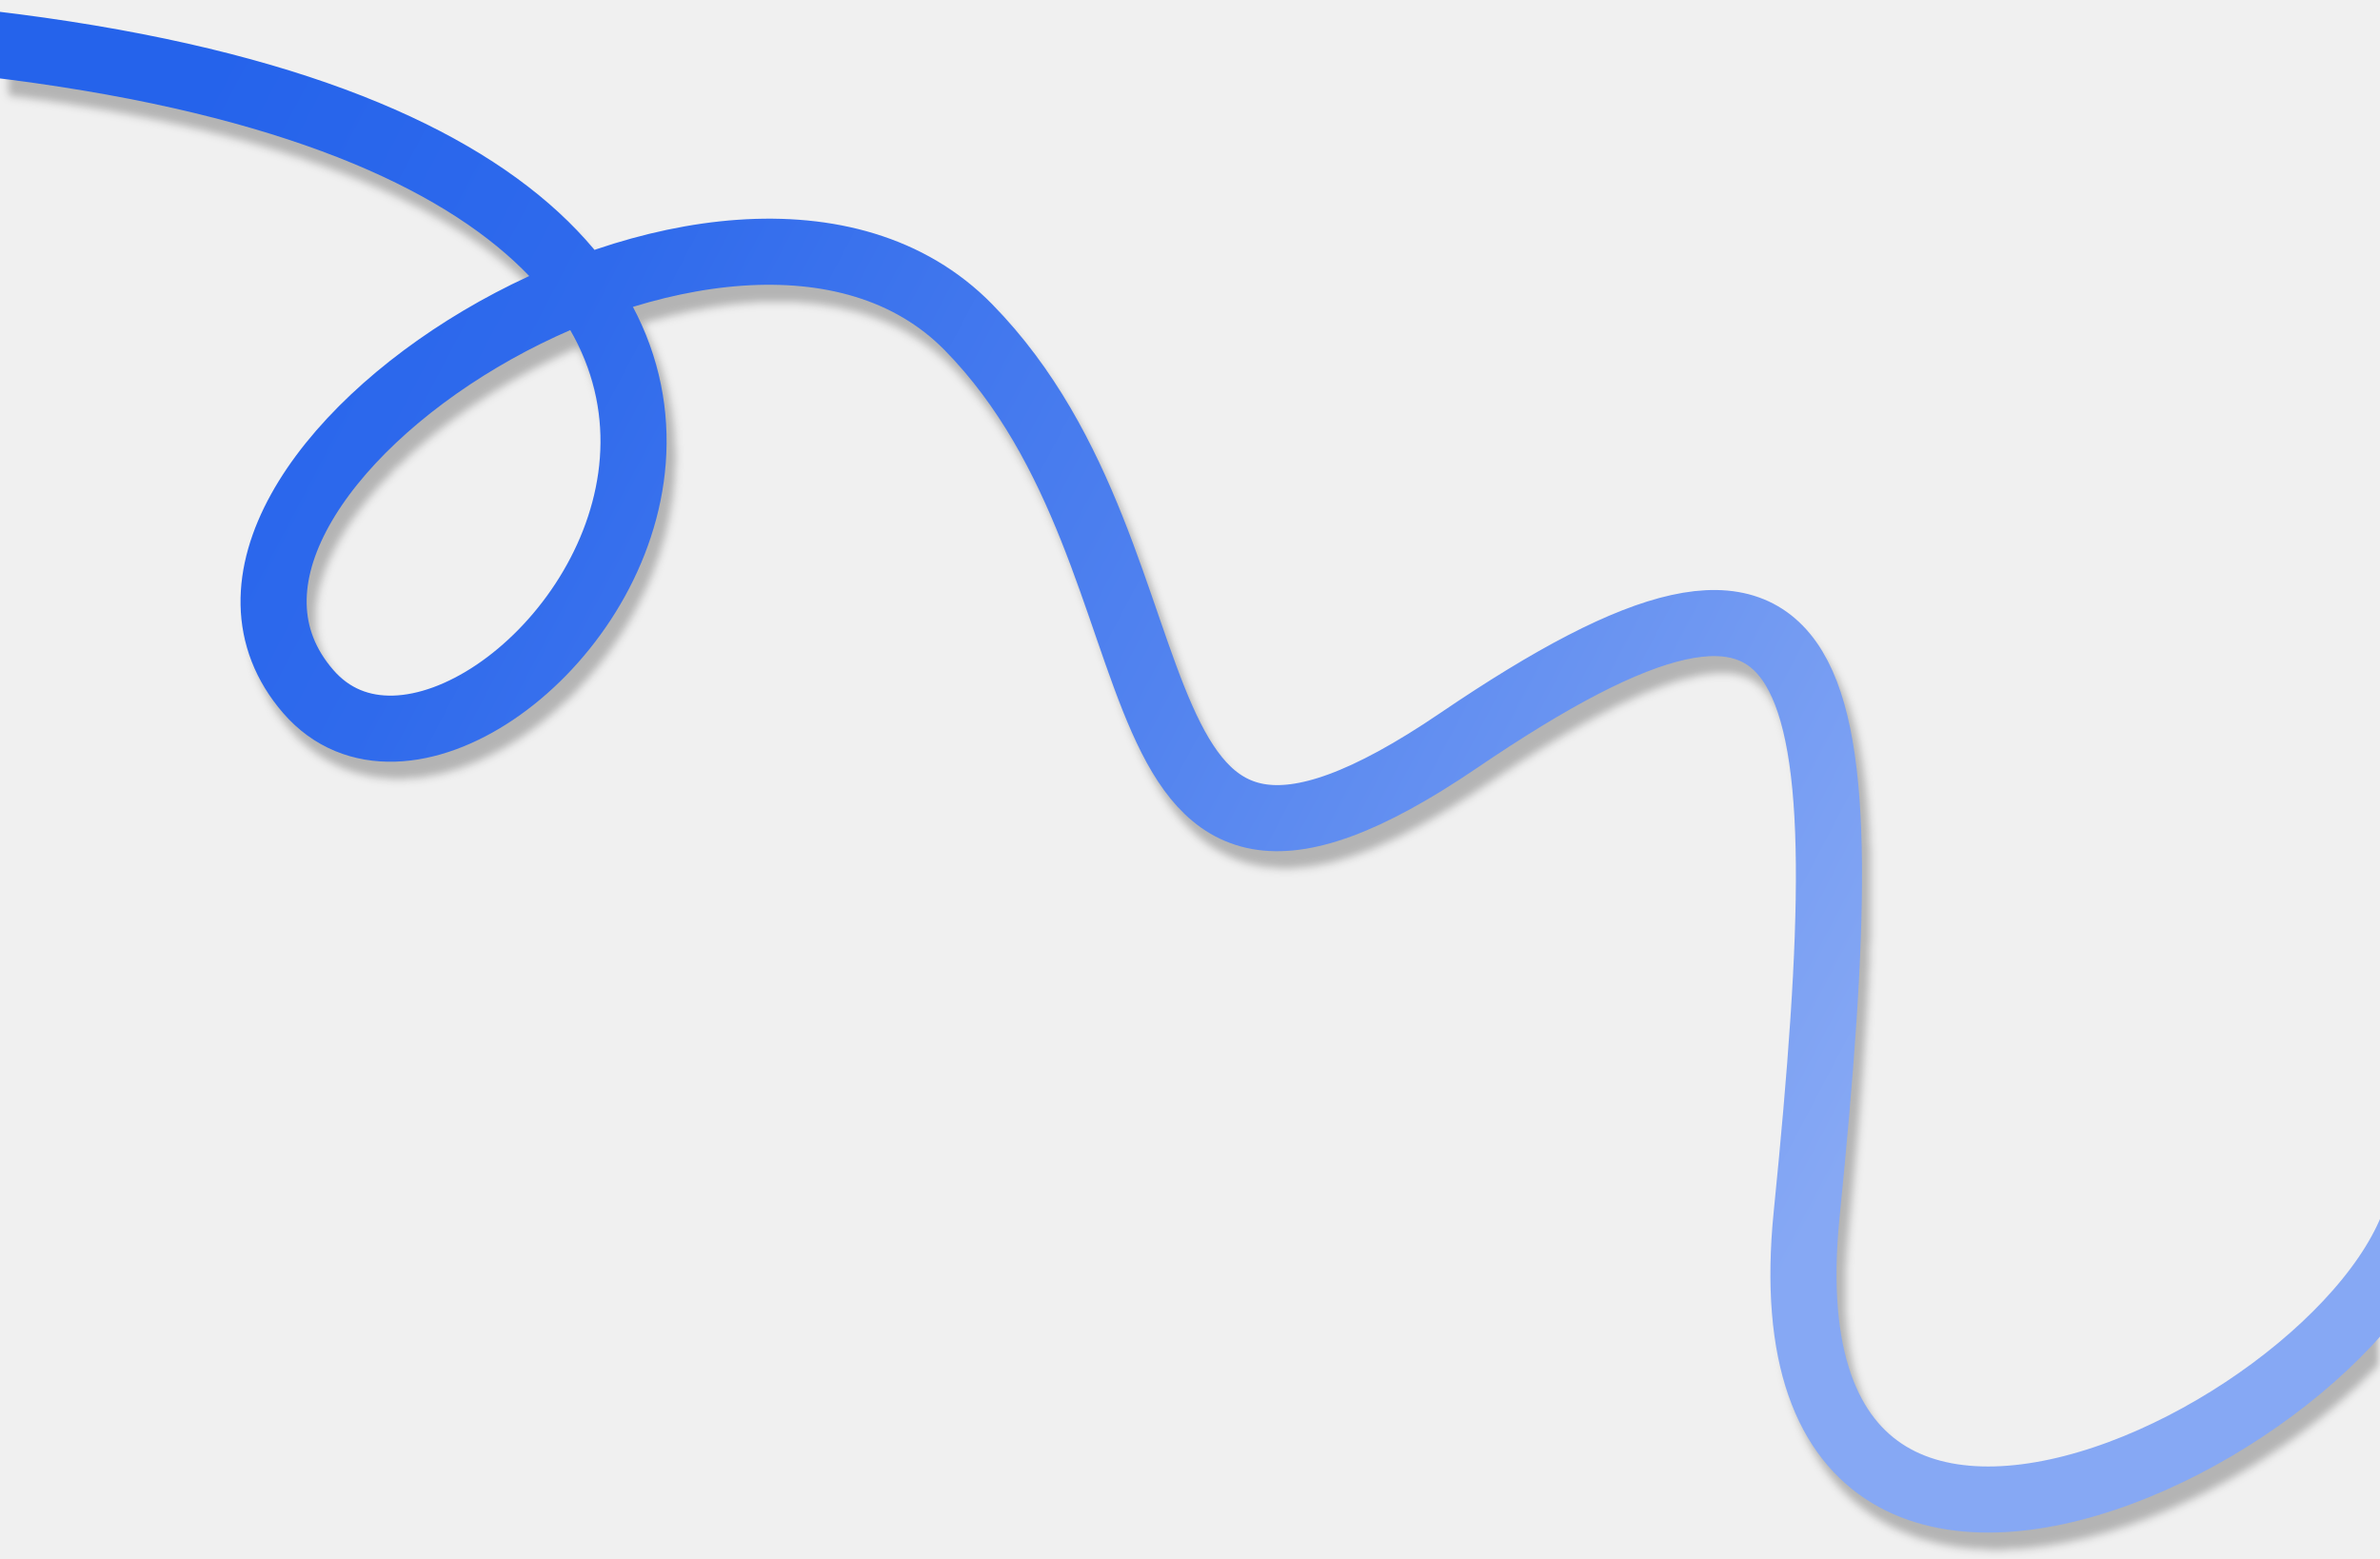
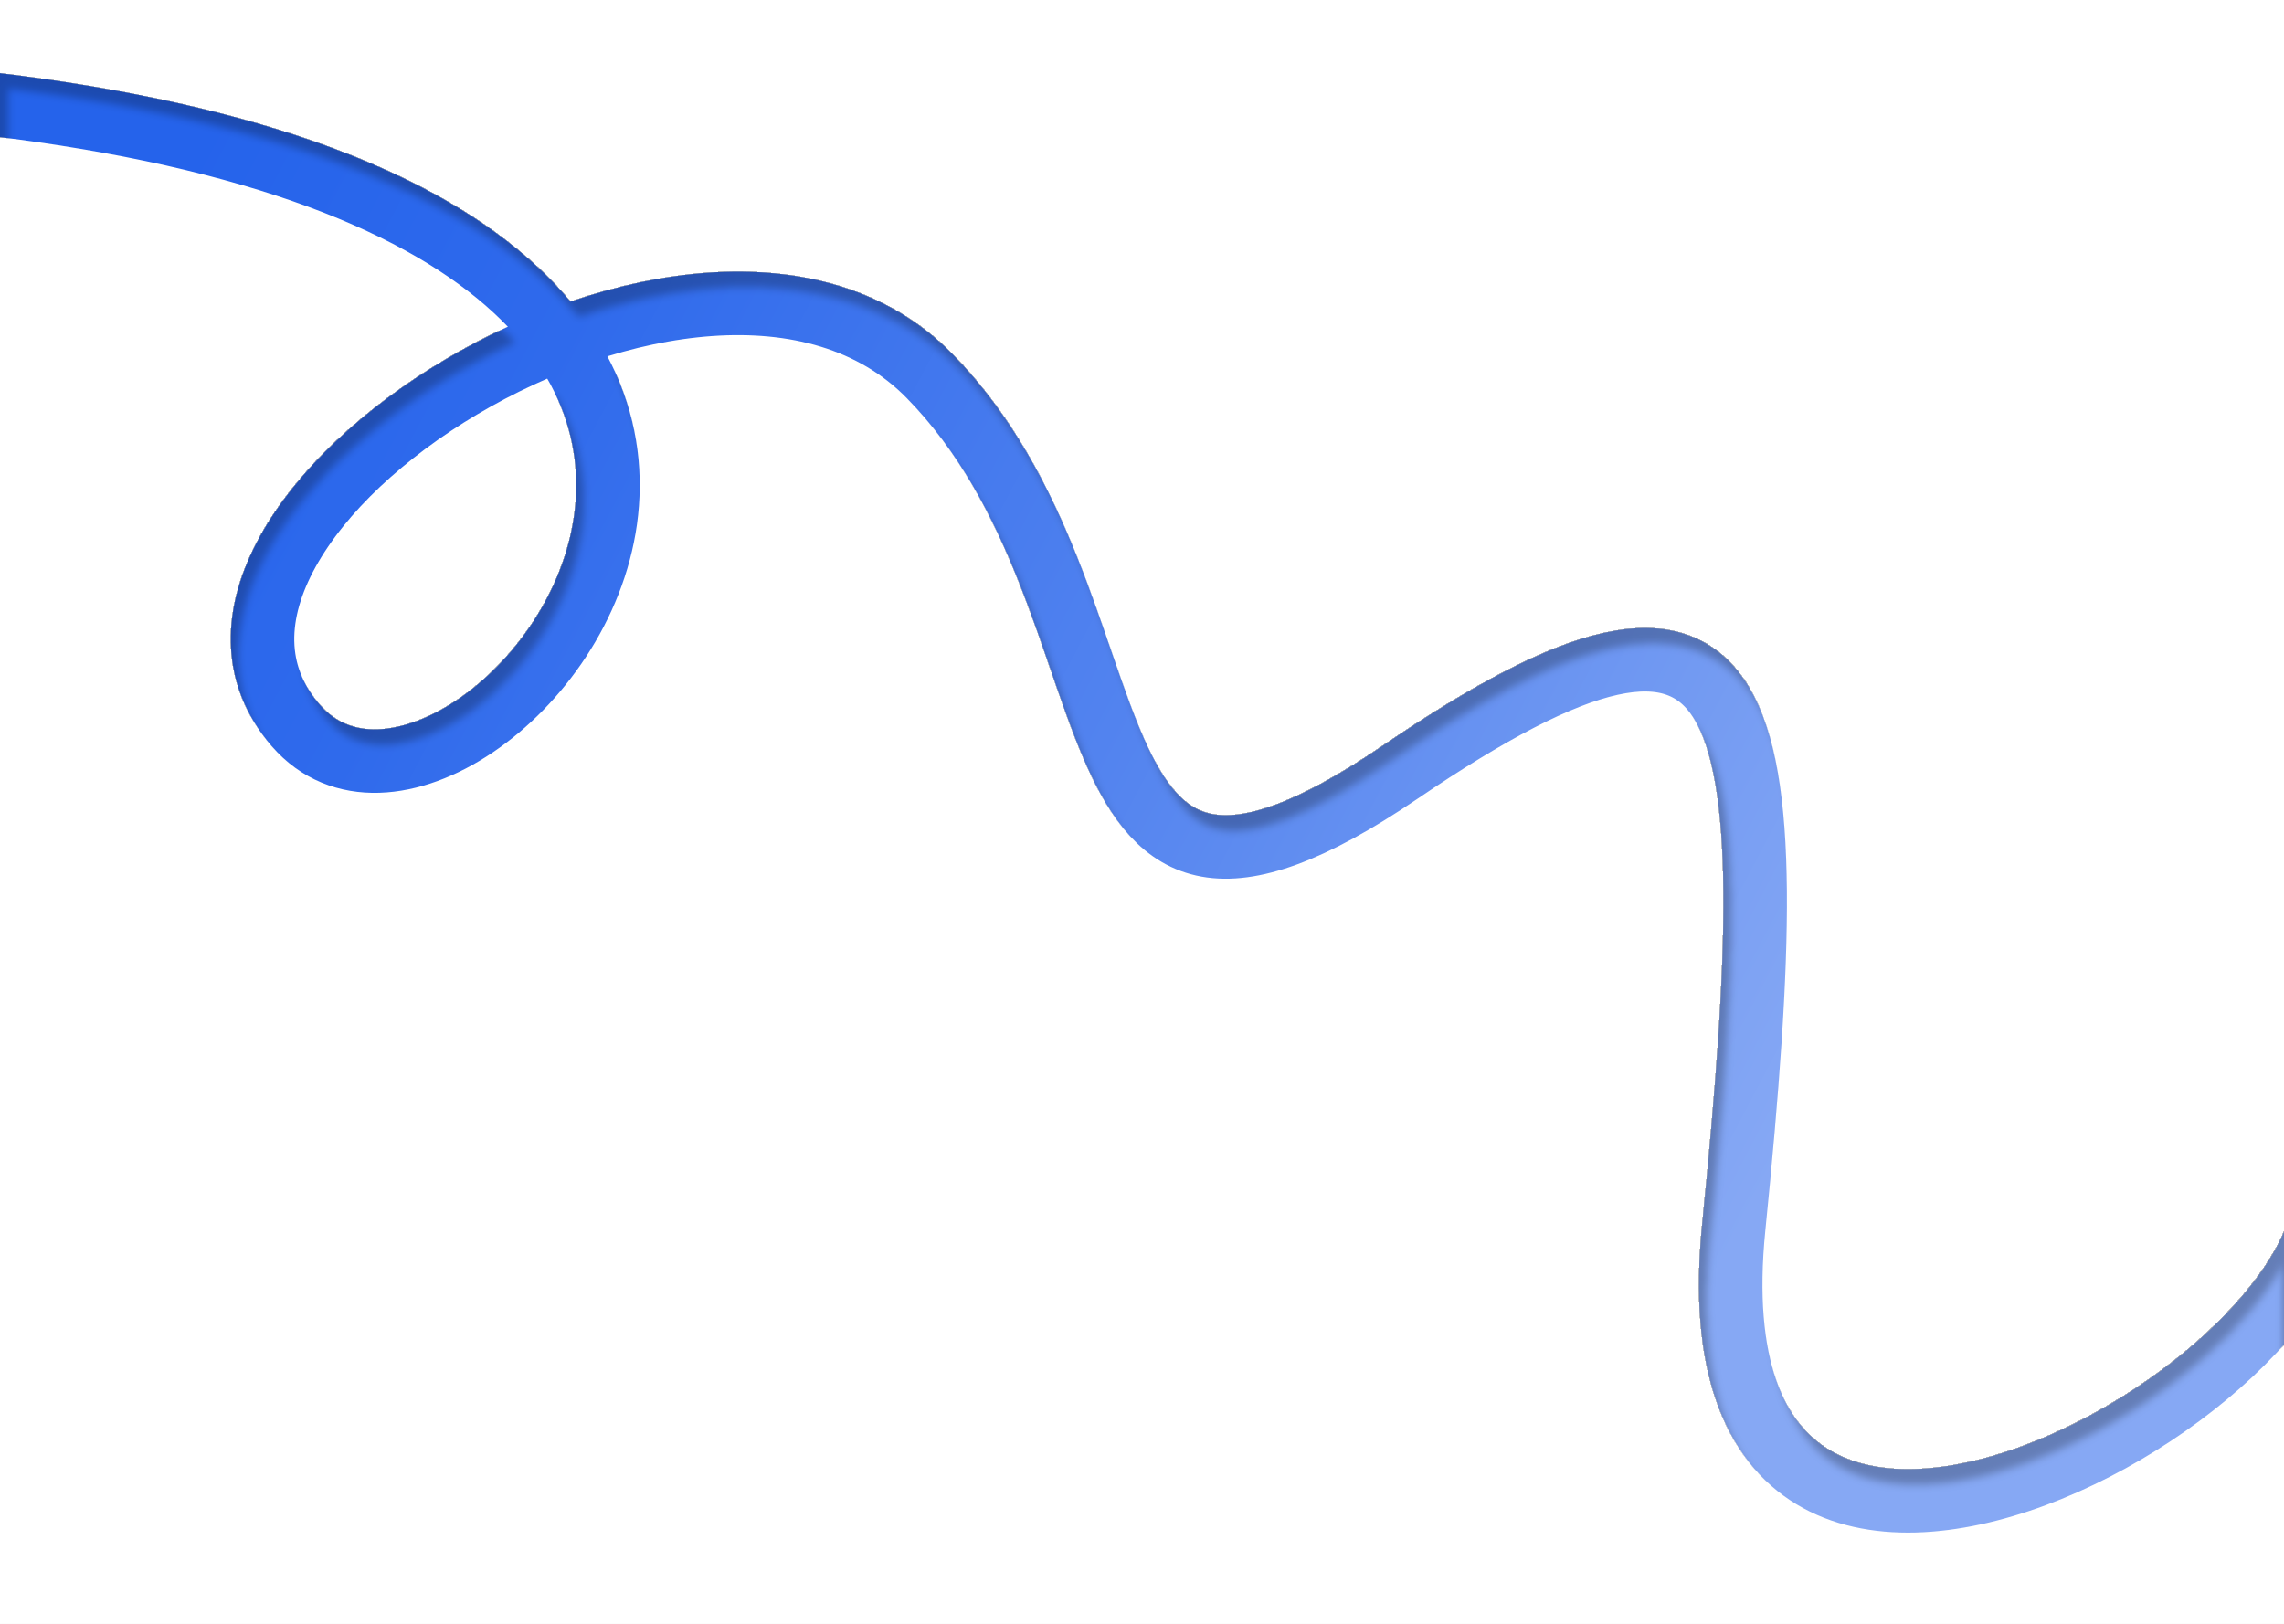
- <svg xmlns="http://www.w3.org/2000/svg" width="1440" height="943" viewBox="0 0 1440 943" fill="none">
-   <g filter="url(#filter0_d_3_33)">
-     <path d="M-75 20.001C682.005 75.817 298.931 548.379 186.5 418.501C74.069 288.623 443.659 52.793 586 198.076C728.341 343.359 657 601.393 882.591 448.095C1108.18 294.797 1127.82 389.281 1093.08 735.137C1058.35 1080.99 1510.36 821.324 1463 689.501" stroke="url(#paint0_linear_3_33)" stroke-width="40" stroke-linecap="round" />
+ <svg xmlns="http://www.w3.org/2000/svg" width="1440" height="1024" viewBox="0 0 1440 1024" fill="none">
+   <g clip-path="url(#clip0_1_55)">
+     <rect width="1440" height="1024" fill="white" />
+     <path d="M-35 59C-22.848 55.916 -10.846 53.187 1 50.8" stroke="url(#paint0_linear_1_55)" stroke-width="40" />
+     <g filter="url(#filter0_i_1_55)">
+       <path d="M-75 59C682.005 114.816 298.931 587.378 186.5 457.5C74.069 327.622 443.659 91.793 586 237.075C728.341 382.358 657 640.392 882.591 487.094C1108.18 333.796 1127.82 428.28 1093.08 774.136C1058.35 1119.99 1510.36 860.323 1463 728.5" stroke="url(#paint1_linear_1_55)" stroke-width="40" stroke-linecap="round" />
+     </g>
  </g>
  <defs>
-     <filter id="filter0_d_3_33" x="-95.001" y="0" width="1591.49" height="942.505" filterUnits="userSpaceOnUse" color-interpolation-filters="sRGB">
+     <filter id="filter0_i_1_55" x="-95.001" y="38.999" width="1586.49" height="932.505" filterUnits="userSpaceOnUse" color-interpolation-filters="sRGB">
      <feFlood flood-opacity="0" result="BackgroundImageFix" />
+       <feBlend mode="normal" in="SourceGraphic" in2="BackgroundImageFix" result="shape" />
      <feColorMatrix in="SourceAlpha" type="matrix" values="0 0 0 0 0 0 0 0 0 0 0 0 0 0 0 0 0 0 127 0" result="hardAlpha" />
      <feOffset dx="5" dy="10" />
      <feGaussianBlur stdDeviation="2.5" />
+       <feComposite in2="hardAlpha" operator="arithmetic" k2="-1" k3="1" />
      <feColorMatrix type="matrix" values="0 0 0 0 0 0 0 0 0 0 0 0 0 0 0 0 0 0 0.25 0" />
-       <feBlend mode="normal" in2="BackgroundImageFix" result="effect1_dropShadow_3_33" />
-       <feBlend mode="normal" in="SourceGraphic" in2="effect1_dropShadow_3_33" result="shape" />
+       <feBlend mode="normal" in2="shape" result="effect1_innerShadow_1_55" />
    </filter>
-     <linearGradient id="paint0_linear_3_33" x1="-1" y1="-28.499" x2="1427" y2="723.001" gradientUnits="userSpaceOnUse">
+     <linearGradient id="paint0_linear_1_55" x1="148" y1="764.428" x2="1539" y2="390.428" gradientUnits="userSpaceOnUse">
+       <stop stop-color="#2563EB" />
+       <stop stop-color="#2B68EC" />
+       <stop offset="0.141" stop-color="#497DEE" />
+       <stop offset="0.236" stop-color="#5484EF" />
+       <stop offset="0.384" stop-color="#6F98F2" />
+       <stop offset="0.701" stop-color="#94B2F5" />
+       <stop offset="0.814" stop-color="#A1BCF6" />
+       <stop offset="0.898" stop-color="#B8CCF9" />
+     </linearGradient>
+     <linearGradient id="paint1_linear_1_55" x1="-1" y1="10.5" x2="1427" y2="762" gradientUnits="userSpaceOnUse">
      <stop offset="0.09" stop-color="#2563EB" />
      <stop offset="0.255" stop-color="#2F6AEC" />
      <stop offset="0.514" stop-color="#5283EF" />
      <stop offset="0.824" stop-color="#86A8F4" />
    </linearGradient>
+     <clipPath id="clip0_1_55">
+       <rect width="1440" height="1024" fill="white" />
+     </clipPath>
  </defs>
</svg>
